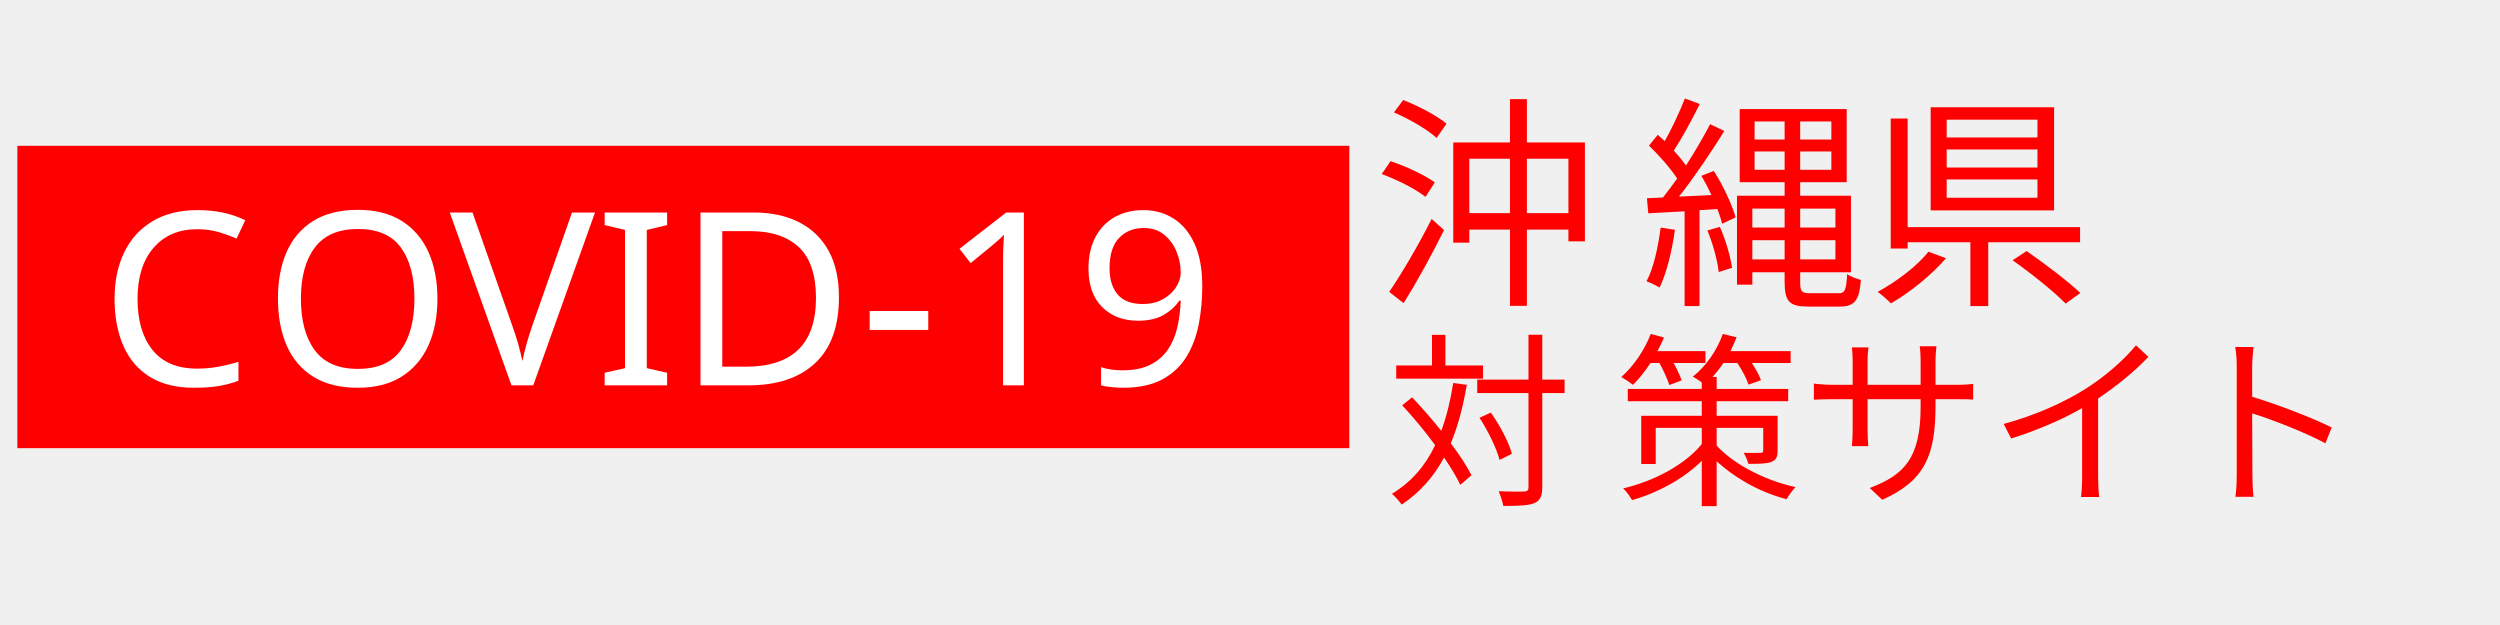
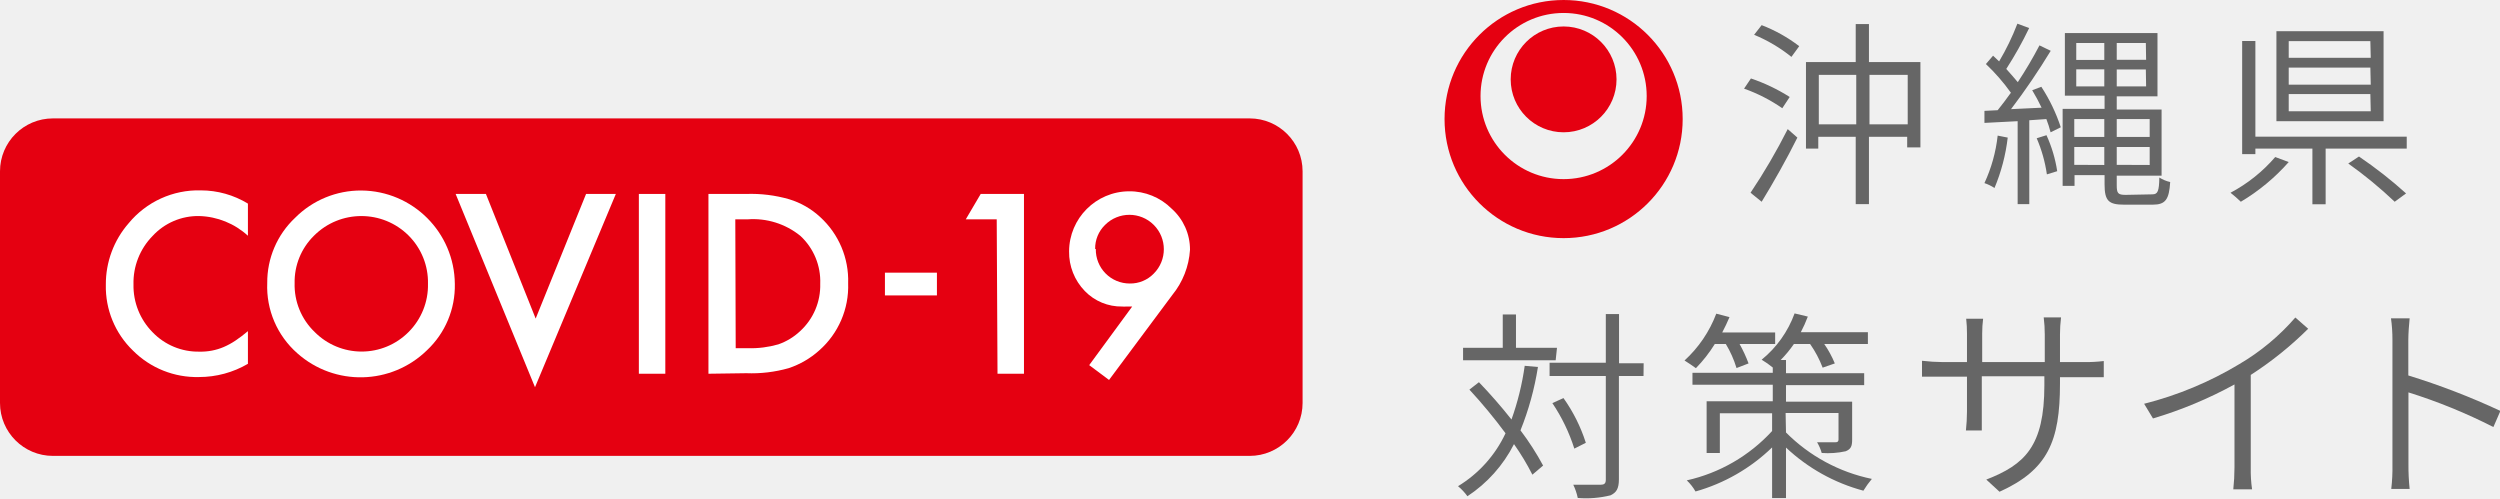
- <svg xmlns="http://www.w3.org/2000/svg" width="100%" height="100%" viewBox="0 0 240 60" version="1.1" xml:space="preserve" style="fill-rule:evenodd;clip-rule:evenodd;stroke-linejoin:round;stroke-miterlimit:2;">
-   <g transform="matrix(0.271663,0,0,0.271663,5.218,-274.545)">
-     <text x="465.957px" y="1112.4px" style="font-family:'01FLOPDESIGN';font-size:79.769px;fill:rgb(255,0,0);">沖<tspan x="560.548px 655.14px " y="1112.4px 1112.4px ">縄県</tspan>
-     </text>
-   </g>
-   <g transform="matrix(0.271663,0,0,0.271663,6.46982,-255.042)">
-     <text x="465.957px" y="1112.4px" style="font-family:'01FLOPDESIGN';font-size:65.824px;fill:rgb(255,0,0);">対<tspan x="546.94px 627.924px 708.908px 789.891px " y="1112.4px 1112.4px 1112.4px 1112.4px ">策サイト</tspan>
-     </text>
-   </g>
-   <g transform="matrix(0.995712,0,0,0.995712,-86.6998,-5.07324)">
-     <g transform="matrix(0.186683,0,0,0.186683,-3.08707,-60.8277)">
-       <rect x="491.923" y="428.425" width="687.901" height="156.154" style="fill:rgb(255,0,0);" />
-     </g>
-     <g transform="matrix(0.277293,0,0,0.277293,-32.5132,-288.825)">
-       <text x="465.957px" y="1193.94px" style="font-family:'migmix-1p-regular', 'MigMix 1P', sans-serif;font-size:84.154px;fill:white;">C<tspan x="522.761px 587.055px " y="1193.94px 1193.94px ">OV</tspan>ID<tspan x="730.286px " y="1193.94px ">-</tspan>19</text>
+ <svg xmlns="http://www.w3.org/2000/svg" viewBox="0 0 188.97 37.65">
+   <defs>
+     <style>.cls-1{fill:#666;}.cls-2{fill:#e50011;}.cls-3{fill:#fff;}</style>
+   </defs>
+   <g id="レイヤー_2" data-name="レイヤー 2">
+     <g id="レイヤー_1-2" data-name="レイヤー 1">
+       <path class="cls-1" d="M116.25,27.74a22,22,0,0,1-1.32,4.79,20.49,20.49,0,0,1,1.71,2.66l-.81.69a18.55,18.55,0,0,0-1.39-2.31,10.29,10.29,0,0,1-3.52,3.94,4.11,4.11,0,0,0-.71-.76,9.28,9.28,0,0,0,3.59-4,39.24,39.24,0,0,0-2.73-3.3l.72-.56c.82.85,1.68,1.83,2.46,2.82a20.41,20.41,0,0,0,1-4.06Zm1.34-.51h-7v-.94h3V23.77h1v2.52h3.1Zm6.64,1.19h-1.86v7.81c0,.72-.2,1-.63,1.21a7.71,7.71,0,0,1-2.48.2,4.35,4.35,0,0,0-.34-1c1,0,1.83,0,2.08,0s.38-.09.38-.37V28.42h-4.25v-1h4.25V23.74h1v3.72h1.86ZM119,33.91a13.43,13.43,0,0,0-1.66-3.44l.84-.38a12.25,12.25,0,0,1,1.69,3.38Z" />
+       <path class="cls-1" d="M129.62,26a10.57,10.57,0,0,1-1.43,1.83c-.2-.15-.63-.44-.86-.58a9.23,9.23,0,0,0,2.4-3.54l1,.26c-.16.38-.35.78-.55,1.16h4V26h-2.69a10.66,10.66,0,0,1,.68,1.47l-.91.35a8,8,0,0,0-.81-1.82ZM135,32.69a12.81,12.81,0,0,0,6.49,3.51,7.67,7.67,0,0,0-.64.89A13.7,13.7,0,0,1,135,33.83v3.82h-1.05V33.82a13.64,13.64,0,0,1-5.79,3.33,3.6,3.6,0,0,0-.66-.84,12.43,12.43,0,0,0,6.45-3.73V31.24H130v3H129V30.33h5V29.08h-6.07v-.9h6.07v-.4a6.91,6.91,0,0,0-.84-.59,8.08,8.08,0,0,0,2.49-3.5l1,.24a10.38,10.38,0,0,1-.53,1.18h5.07V26h-3.3a7.77,7.77,0,0,1,.8,1.47l-.92.32a8.07,8.07,0,0,0-.95-1.79h-1.22a8.91,8.91,0,0,1-1,1.21H135v1h5.91v.9H135v1.25h5v2.88c0,.5-.1.71-.49.87a6.28,6.28,0,0,1-1.81.13,3.37,3.37,0,0,0-.35-.81c.64,0,1.23,0,1.39,0s.23-.06.23-.21v-2h-4Z" />
+       <path class="cls-1" d="M157.58,27.37a11.37,11.37,0,0,0,1.44-.08v1.22c-.15,0-.75,0-1.42,0h-1.89V29c0,4.36-.92,6.52-4.57,8.17l-1-.92c2.9-1.13,4.39-2.5,4.39-7.14v-.67h-4.73v2.67c0,.59,0,1.3,0,1.43H148.6a13.91,13.91,0,0,0,.08-1.43V28.47h-1.8c-.7,0-1.46,0-1.6,0V27.27a14.56,14.56,0,0,0,1.6.1h1.8V25.22a9.81,9.81,0,0,0-.06-1.13h1.28a8.49,8.49,0,0,0-.07,1.11v2.17h4.73V25.29a10.25,10.25,0,0,0-.08-1.3h1.31a10.58,10.58,0,0,0-.08,1.3v2.08Z" />
+       <path class="cls-1" d="M174.47,24.85a26.51,26.51,0,0,1-4.34,3.49v7a10.1,10.1,0,0,0,.1,1.65h-1.42a15.72,15.72,0,0,0,.09-1.65V29.06a31.39,31.39,0,0,1-6.16,2.57l-.67-1.11a26.53,26.53,0,0,0,7.2-3A17,17,0,0,0,173.5,24Z" />
+       <path class="cls-1" d="M188.47,32.28a41.06,41.06,0,0,0-6.42-2.62V35.1a16.55,16.55,0,0,0,.09,1.86h-1.39a13.64,13.64,0,0,0,.09-1.86V25.69a11.74,11.74,0,0,0-.11-1.63h1.41c-.05.48-.1,1.18-.1,1.63v2.69A54.21,54.21,0,0,1,189,31.06Z" />
+       <rect class="cls-2" y="8.95" width="98.46" height="25.51" rx="4" />
+       <path class="cls-3" d="M18.74,15.39v2.43a5.69,5.69,0,0,0-3.68-1.49,4.68,4.68,0,0,0-3.53,1.51,5.05,5.05,0,0,0-1.44,3.66,5,5,0,0,0,1.44,3.61,4.78,4.78,0,0,0,3.54,1.47,4.41,4.41,0,0,0,1.84-.35,5.52,5.52,0,0,0,.88-.48,10.37,10.37,0,0,0,.95-.72V27.5a7.31,7.31,0,0,1-3.69,1,6.81,6.81,0,0,1-5-2A6.7,6.7,0,0,1,8,21.52a7,7,0,0,1,1.72-4.64,6.83,6.83,0,0,1,5.46-2.49A6.84,6.84,0,0,1,18.74,15.39Z" />
+       <path class="cls-3" d="M20.2,21.39a6.69,6.69,0,0,1,2.11-4.93,7,7,0,0,1,5-2.06,7.12,7.12,0,0,1,7.07,7.07,6.68,6.68,0,0,1-2.1,5,7.19,7.19,0,0,1-9.81.23A6.7,6.7,0,0,1,20.2,21.39Zm2.07,0a4.93,4.93,0,0,0,1.52,3.71,5,5,0,0,0,7.09,0,5,5,0,0,0,1.47-3.65,5,5,0,0,0-1.46-3.64,5.06,5.06,0,0,0-7.15,0A4.89,4.89,0,0,0,22.27,21.42Z" />
+       <path class="cls-3" d="M36.73,14.66l3.76,9.42,3.81-9.42h2.25L40.44,29.27l-6-14.61Z" />
+       <path class="cls-3" d="M50.29,14.66V28.25h-2V14.66Z" />
+       <path class="cls-3" d="M53.55,28.25V14.66h2.86a10.42,10.42,0,0,1,3.24.4A6,6,0,0,1,62,16.41a6.48,6.48,0,0,1,2.11,5,6.46,6.46,0,0,1-2.19,5.08,6.53,6.53,0,0,1-2.31,1.34,10.28,10.28,0,0,1-3.2.38Zm2.06-1.93h.92a7.53,7.53,0,0,0,2.3-.29,4.61,4.61,0,0,0,1.65-1A4.68,4.68,0,0,0,62,21.45a4.69,4.69,0,0,0-1.5-3.62,5.66,5.66,0,0,0-4-1.25h-.92Z" />
+       <path class="cls-3" d="M66.89,20.61h3.93v1.72H66.89Z" />
+       <path class="cls-3" d="M75.34,16.58H73l1.13-1.92h3.27V28.25h-2Z" />
+       <path class="cls-3" d="M83.83,28.72l-1.5-1.12,3.25-4.43-.45,0a1.85,1.85,0,0,1-.3,0A3.84,3.84,0,0,1,82,22a4.21,4.21,0,0,1-1.19-3,4.56,4.56,0,0,1,4.53-4.54,4.5,4.5,0,0,1,3.23,1.32,4.14,4.14,0,0,1,1.38,3.1,6,6,0,0,1-1.34,3.42Zm-1-9.9a2.56,2.56,0,0,0,2.57,2.61,2.46,2.46,0,0,0,1.81-.75A2.57,2.57,0,0,0,83.53,17,2.47,2.47,0,0,0,82.78,18.82Z" />
+       <path class="cls-2" d="M118.19,0a9,9,0,1,0,9,9A9,9,0,0,0,118.19,0Zm0,13.54a6.28,6.28,0,1,1,6.28-6.28A6.28,6.28,0,0,1,118.19,13.54Z" />
+       <path class="cls-2" d="M118.19,2a4,4,0,1,0,4,4A4,4,0,0,0,118.19,2Z" />
+       <path class="cls-1" d="M134.72,8.18a12.33,12.33,0,0,0-2.89-1.48l.52-.77a13.56,13.56,0,0,1,2.93,1.4Zm-2.4,6.39a45.68,45.68,0,0,0,2.81-4.81l.73.64c-.78,1.58-1.84,3.45-2.7,4.85Zm.84-12.67A11.4,11.4,0,0,1,136,3.49l-.59.81a11.48,11.48,0,0,0-2.82-1.67Zm12,2.79v6.45h-1v-.8h-2.89v5.09h-1V10.34h-2.83v.89h-.93V4.69h3.76V1.82h1V4.69ZM140.31,9.4V5.66h-2.83V9.4Zm3.89,0V5.66h-2.89V9.4Z" />
+       <path class="cls-1" d="M151.76,10.4a14.07,14.07,0,0,1-1,3.81,3.35,3.35,0,0,0-.76-.37,11.54,11.54,0,0,0,1-3.59Zm2.54-3.84a13,13,0,0,1,1.47,3.06L155,10a8.56,8.56,0,0,0-.32-1l-1.29.09v6.34h-.88V9.16L150,9.29,150,8.38l1-.05c.32-.39.65-.84,1-1.32a14.89,14.89,0,0,0-1.89-2.17l.54-.63c.15.13.31.28.46.43a18.59,18.59,0,0,0,1.38-2.85l.89.33a28.06,28.06,0,0,1-1.73,3.09c.33.36.63.72.87,1a31.15,31.15,0,0,0,1.64-2.78l.85.41a51.47,51.47,0,0,1-3,4.41l2.31-.11a15,15,0,0,0-.71-1.32Zm.39,3.66a10.23,10.23,0,0,1,.81,2.72l-.78.24a10.78,10.78,0,0,0-.77-2.73Zm8,4.47c.42,0,.51-.25.53-1.27a2.69,2.69,0,0,0,.82.34c-.08,1.31-.35,1.71-1.31,1.71h-2.18c-1.15,0-1.47-.28-1.47-1.53v-.7h-2.27v.81h-.9V8.23h3.17v-1h-3V2.5h7V7.28H160v1h3.39v5H160V14c0,.61.09.73.67.73ZM156.79,9v1.35h2.27V9Zm2.27,3.47V11.11h-2.27v1.35Zm-2.12-7.94h2.12V3.25h-2.12Zm2.12,2V5.24h-2.12V6.53Zm3.14-3.28H160V4.52h2.22Zm0,2H160V6.53h2.22ZM160,9v1.35h2.49V9Zm2.49,3.47V11.11H160v1.35Z" />
+       <path class="cls-1" d="M173,12.25a15.24,15.24,0,0,1-3.62,3,10,10,0,0,0-.78-.68,11.7,11.7,0,0,0,3.38-2.7Zm8.92-1.92v.9h-6.13v4.21h-1V11.23h-4.31v.42h-1V3.1h1v7.23Zm-1.75-1.17h-8.1V2.36h8.1Zm-1-6.05H173V4.37h6.2Zm0,2H173V6.4h6.2Zm0,2H173V8.41h6.2Zm-.86,4.72a32.81,32.81,0,0,1,3.56,2.79l-.86.63a32.1,32.1,0,0,0-3.51-2.89Z" />
    </g>
  </g>
</svg>
